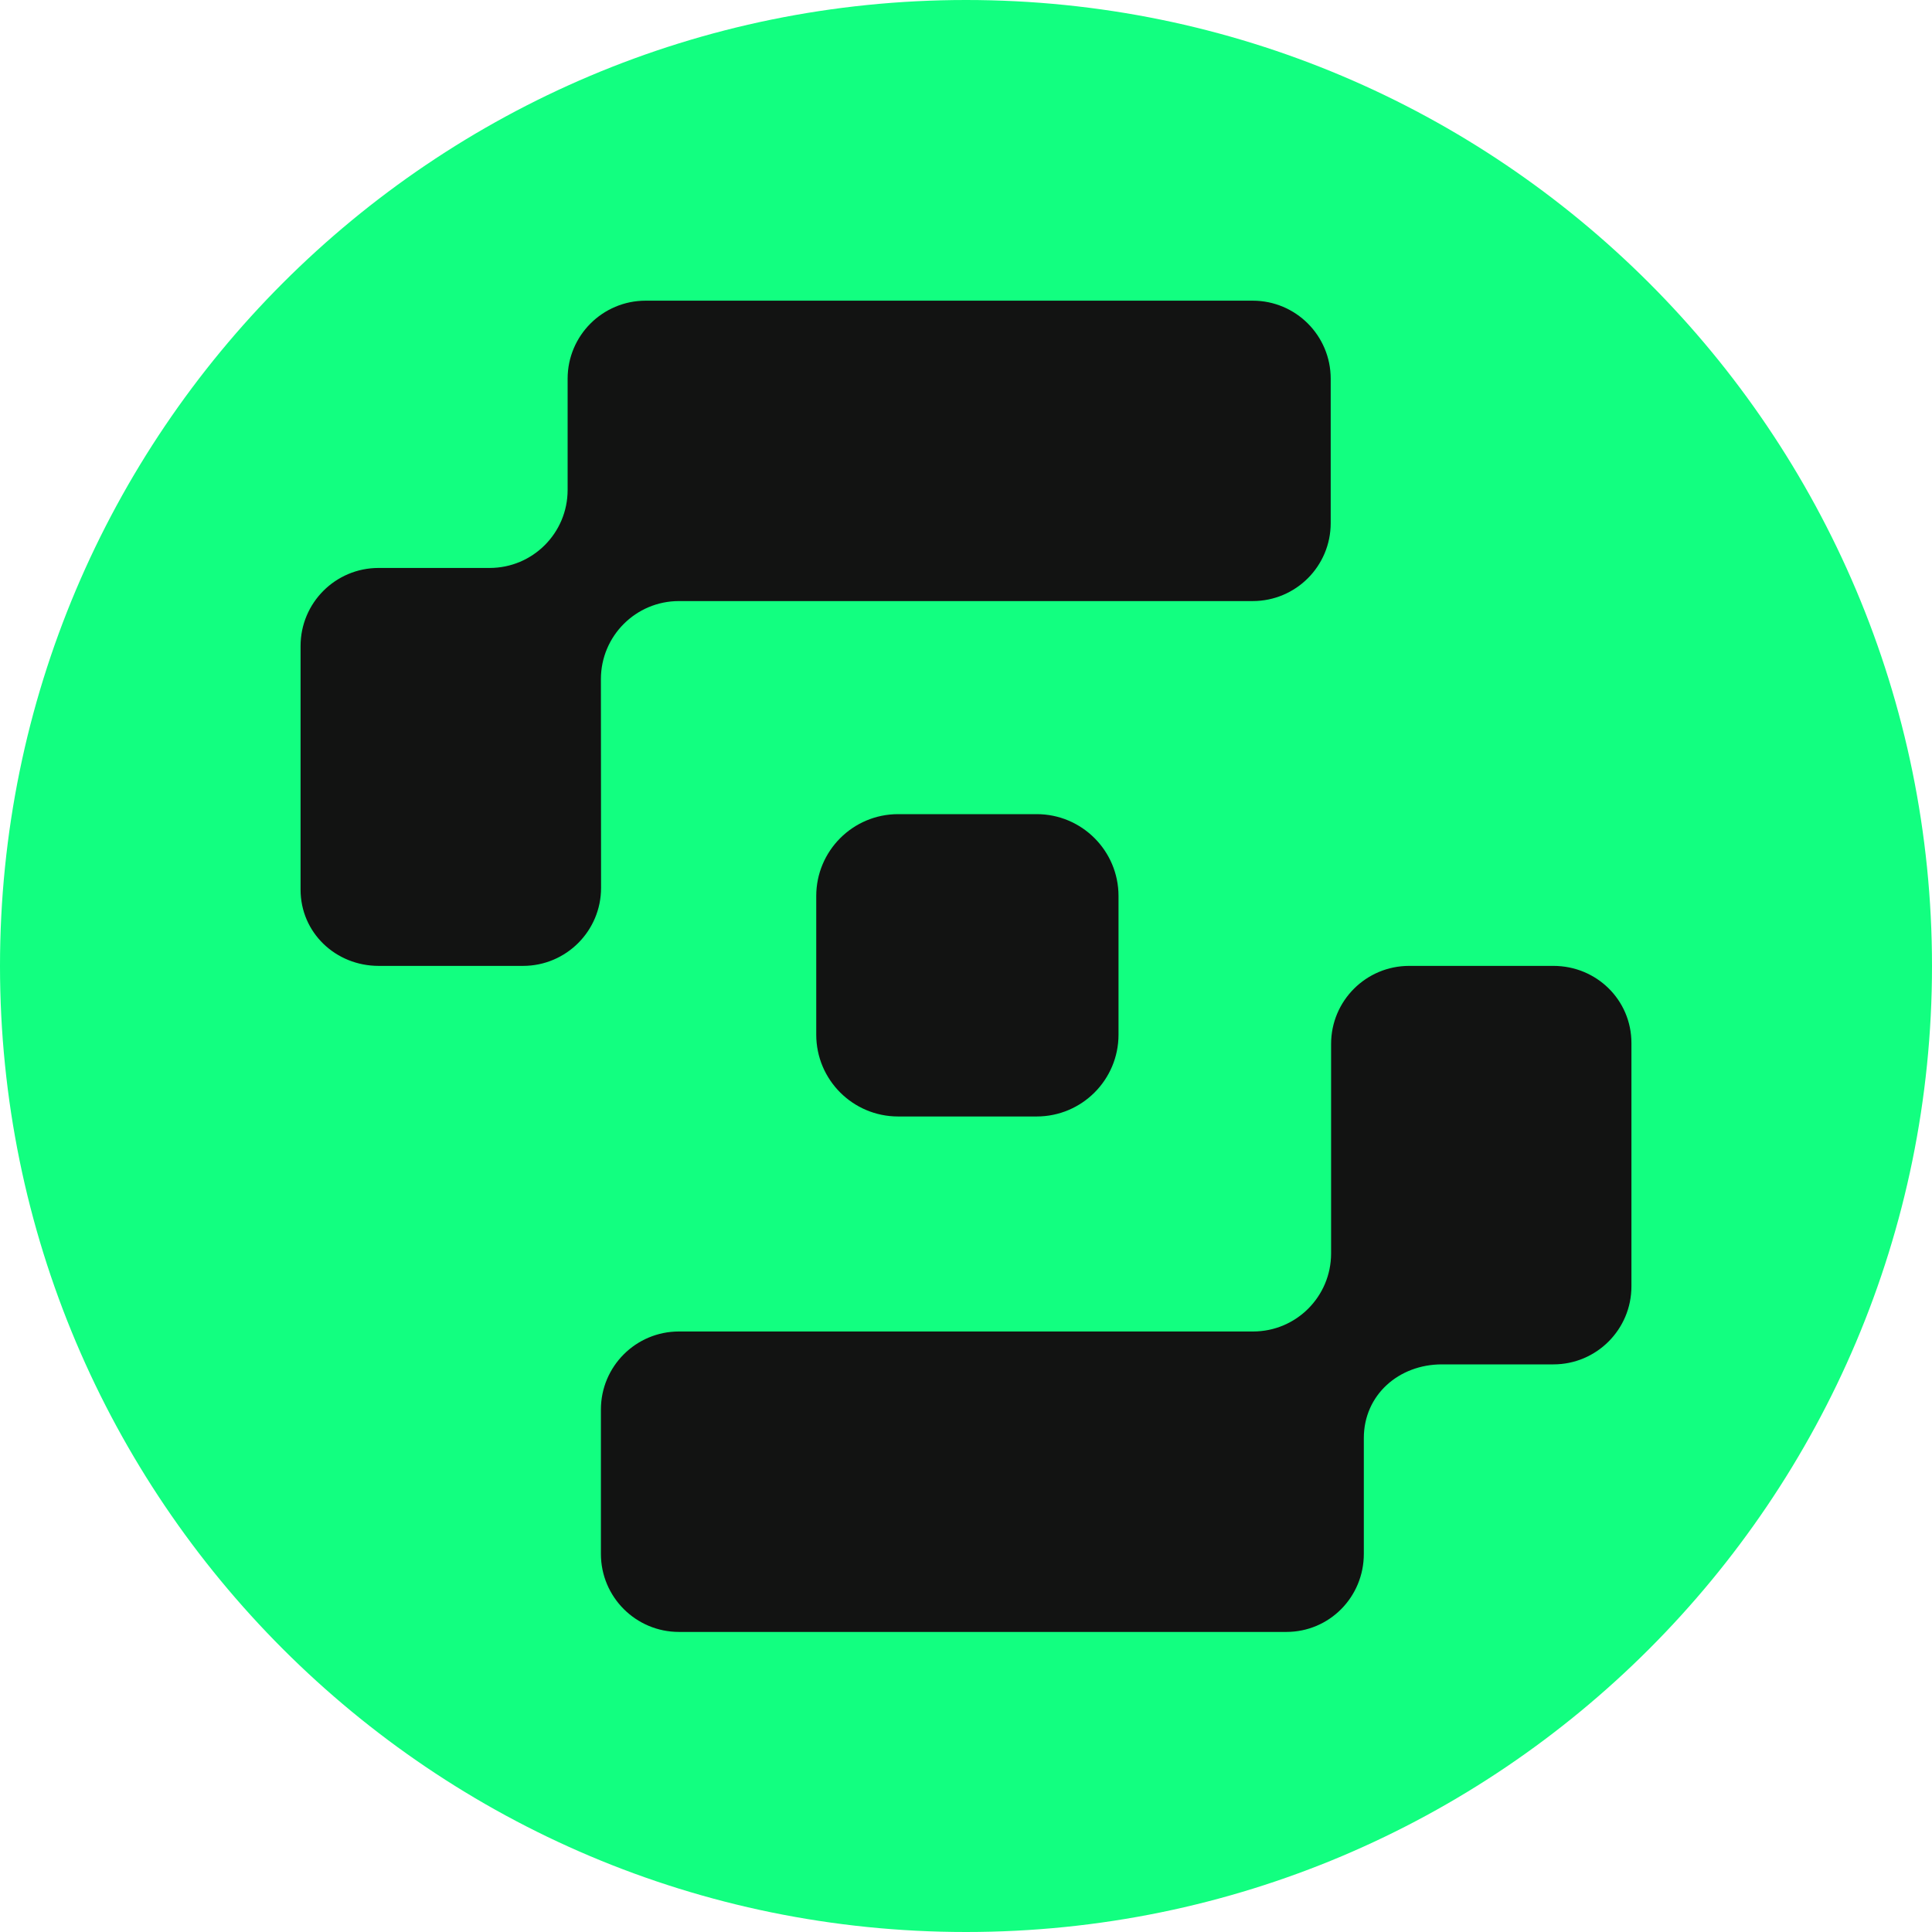
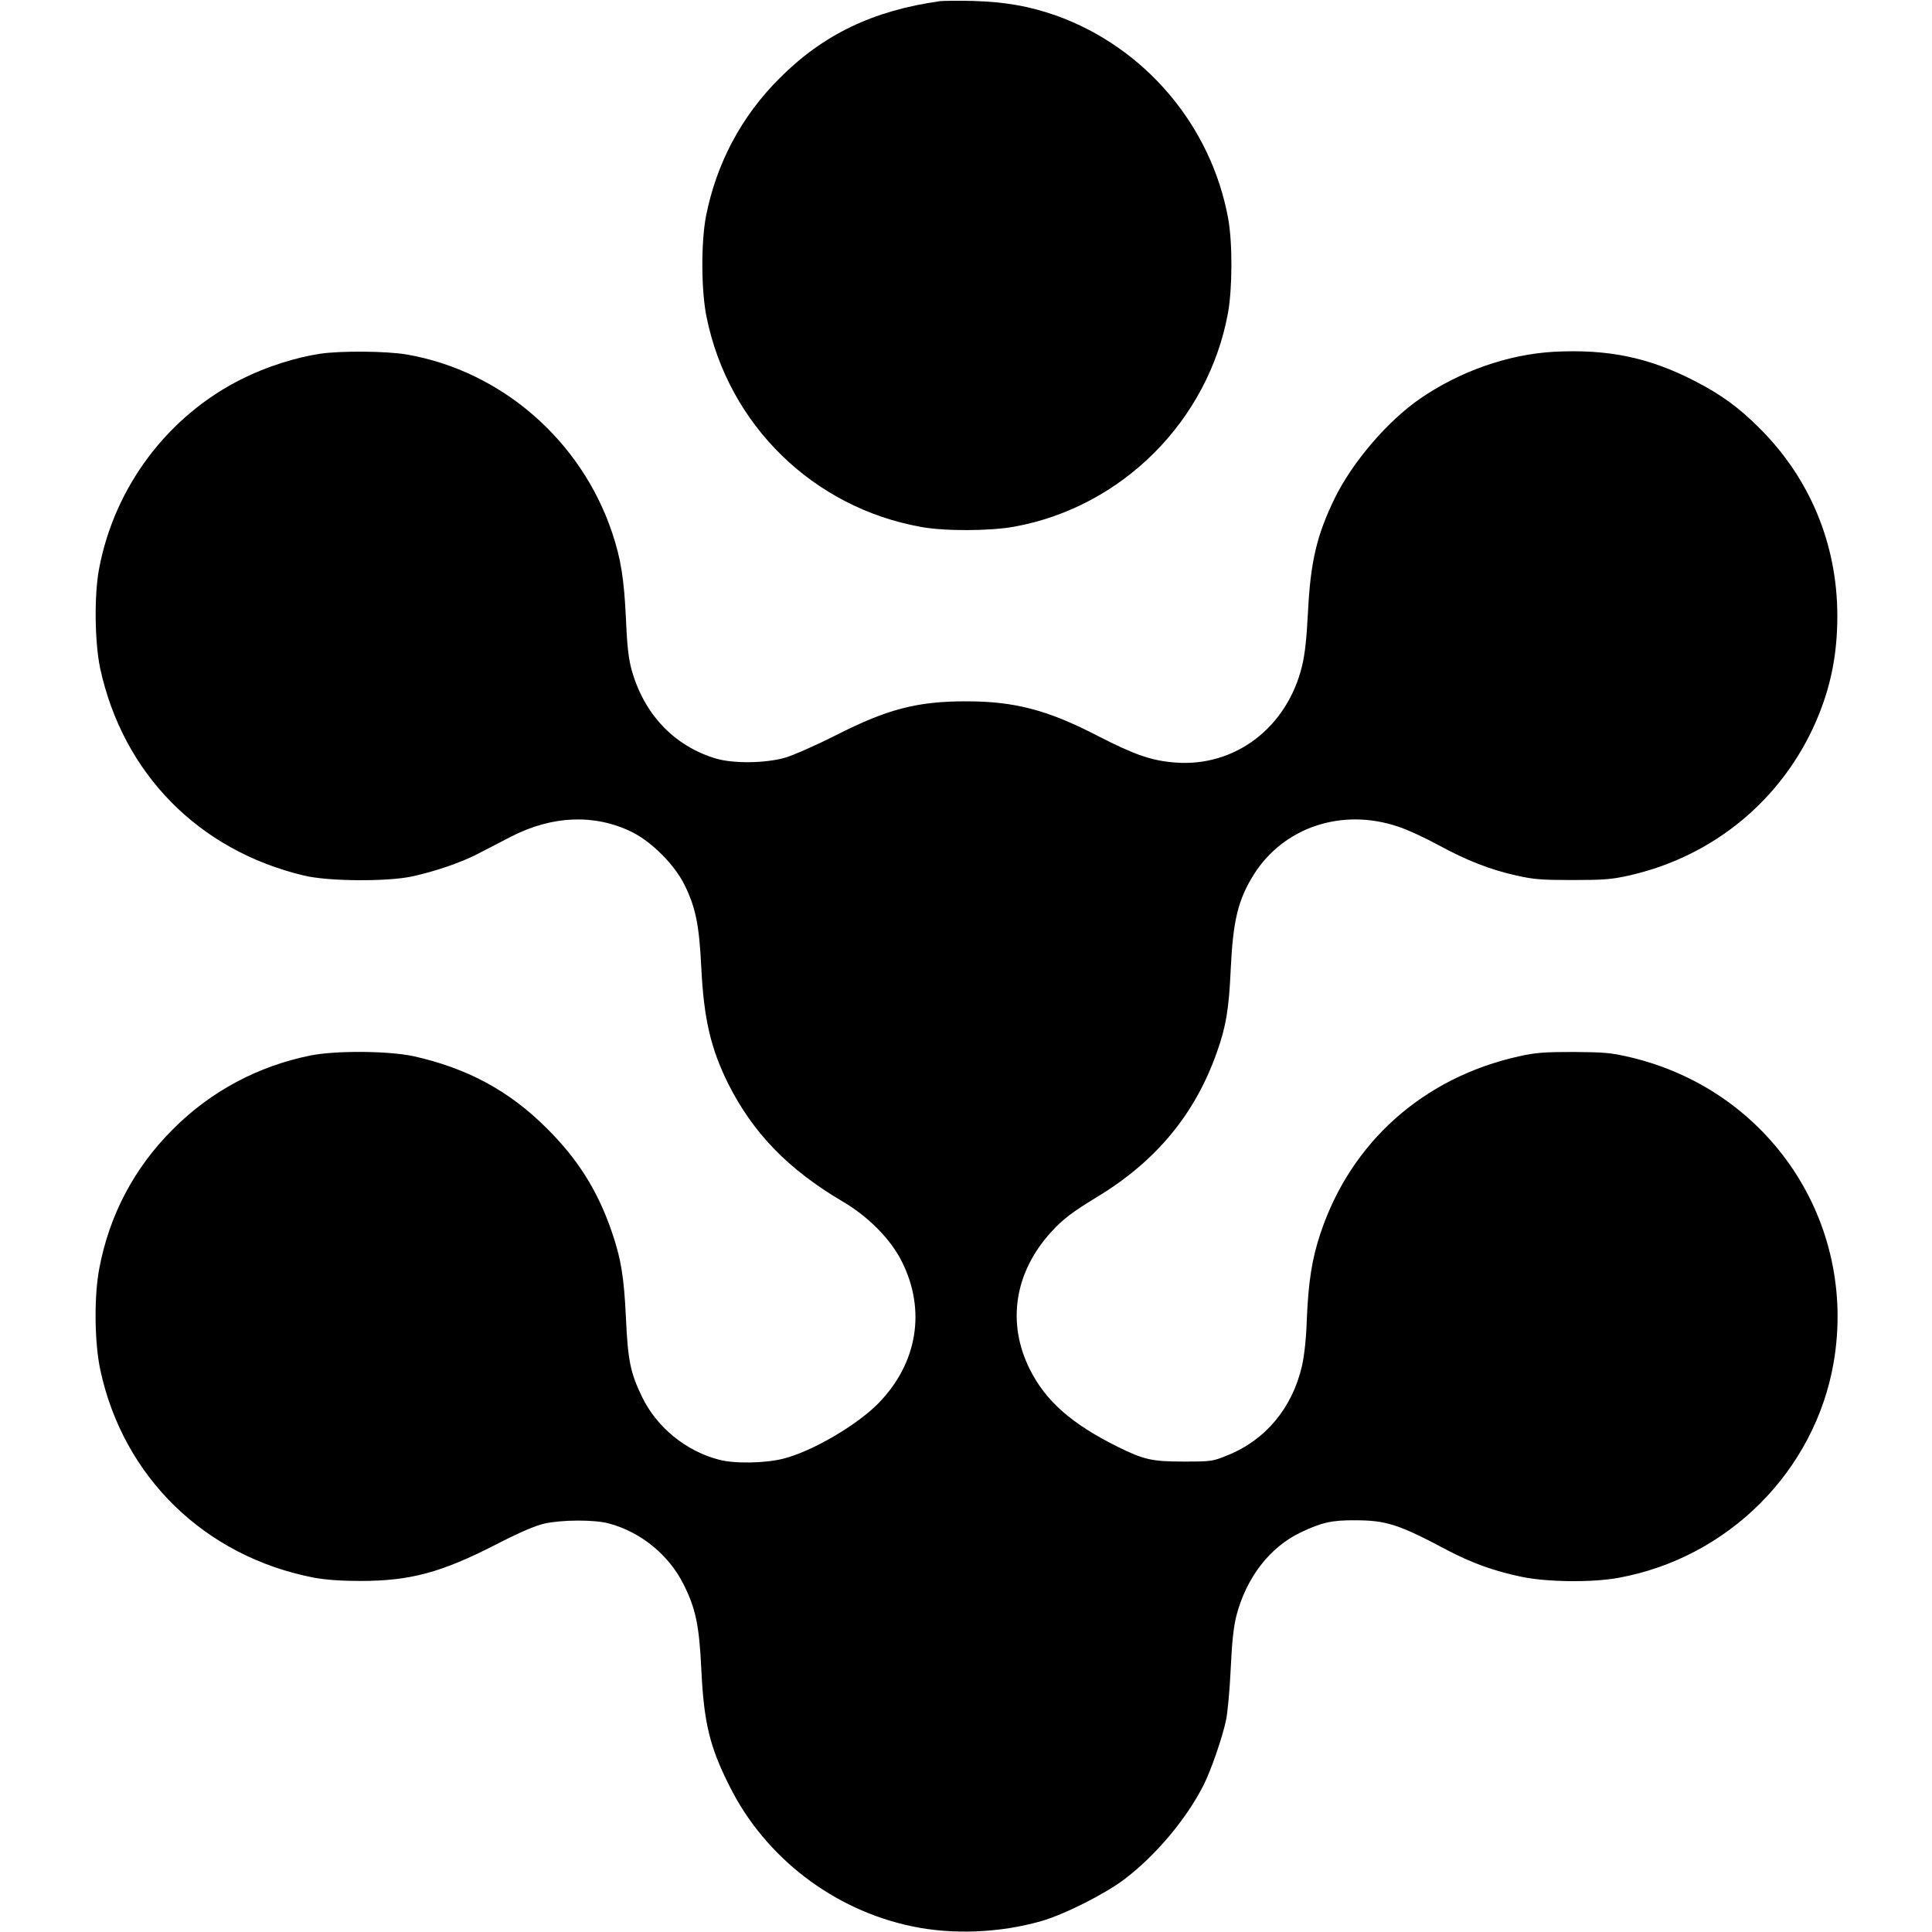
- <svg xmlns="http://www.w3.org/2000/svg" width="40" height="40" viewBox="0 0 35 35" fill="none">
-   <rect width="35" height="35" rx="17.5" fill="#12FF80" />
-   <path d="M28.142 17.498H25.528C24.747 17.498 24.114 18.131 24.114 18.912V22.707C24.114 23.488 23.482 24.121 22.701 24.121H12.3C11.519 24.121 10.886 24.754 10.886 25.535V28.15C10.886 28.931 11.519 29.564 12.3 29.564H23.303C24.084 29.564 24.707 28.931 24.707 28.15V26.052C24.707 25.271 25.34 24.717 26.121 24.717H28.142C28.922 24.717 29.555 24.084 29.555 23.303V18.896C29.555 18.115 28.922 17.498 28.142 17.498H28.142Z" fill="#121312" />
-   <path d="M10.886 12.303C10.886 11.522 11.519 10.889 12.299 10.889H22.694C23.475 10.889 24.107 10.257 24.107 9.476V6.861C24.107 6.08 23.475 5.447 22.694 5.447H11.697C10.916 5.447 10.283 6.08 10.283 6.861V8.876C10.283 9.657 9.651 10.289 8.87 10.289H6.858C6.077 10.289 5.445 10.922 5.445 11.703V16.116C5.445 16.896 6.08 17.498 6.861 17.498H9.475C10.256 17.498 10.889 16.865 10.889 16.084L10.886 12.304V12.303Z" fill="#121312" />
-   <path d="M16.27 14.749H18.781C19.599 14.749 20.263 15.414 20.263 16.232V18.744C20.263 19.562 19.599 20.226 18.781 20.226H16.27C15.451 20.226 14.787 19.562 14.787 18.744V16.232C14.787 15.413 15.452 14.749 16.27 14.749Z" fill="#121312" />
+ <svg xmlns="http://www.w3.org/2000/svg" version="1.0" viewBox="0 0 1000 1000" width="40px" height="40px" preserveAspectRatio="xMidYMid meet">
+   <g transform="translate(0,1000) scale(0.1,-0.1)" fill="#000000" stroke="none">
+     <path d="M4865 9994 c-347 -49 -605 -173 -830 -399 -198 -197 -327 -441 -381 -715 -26 -137 -25 -389 4 -525 114 -555 550 -981 1107 -1082 122 -23 360 -22 485 1 557 101 1004 548 1106 1106 23 128 24 362 1 489 -88 482 -432 887 -892 1051 -137 48 -261 70 -425 75 -80 2 -158 1 -175 -1z" />
+     <path d="M8040 8179 c-236 -14 -482 -100 -689 -242 -168 -115 -352 -330 -443 -517 -93 -191 -125 -329 -138 -589 -7 -138 -16 -219 -31 -280 -78 -317 -346 -521 -654 -498 -123 9 -212 40 -399 136 -262 136 -433 181 -686 181 -252 0 -407 -40 -672 -175 -103 -52 -223 -105 -265 -117 -102 -29 -269 -31 -358 -4 -214 64 -370 227 -435 456 -16 57 -24 121 -30 265 -10 210 -26 312 -72 449 -160 477 -573 836 -1062 921 -104 18 -343 20 -449 4 -126 -19 -278 -67 -402 -129 -384 -190 -662 -558 -742 -983 -26 -136 -23 -380 5 -514 117 -545 509 -945 1056 -1075 124 -30 427 -32 556 -5 121 26 259 73 348 120 42 22 118 61 168 87 213 109 431 118 624 24 103 -51 221 -169 273 -274 58 -118 76 -207 87 -430 13 -264 49 -418 140 -601 129 -255 309 -441 590 -607 134 -78 251 -197 308 -312 126 -251 81 -525 -120 -732 -110 -113 -343 -250 -493 -288 -95 -24 -254 -27 -335 -5 -171 45 -321 168 -397 325 -60 124 -73 188 -83 405 -10 217 -26 313 -76 457 -73 209 -174 369 -334 528 -194 194 -411 311 -689 373 -129 28 -403 30 -533 4 -273 -55 -518 -186 -713 -382 -200 -199 -329 -444 -381 -720 -28 -146 -25 -384 5 -525 119 -556 542 -967 1106 -1076 61 -11 139 -17 240 -17 257 0 418 43 701 188 122 63 204 98 252 109 89 20 258 21 332 1 166 -44 311 -162 388 -315 63 -126 81 -212 92 -440 13 -276 43 -401 146 -605 183 -368 537 -640 942 -725 210 -45 457 -35 670 26 120 34 330 140 432 217 163 124 321 312 410 488 37 73 95 240 115 331 9 40 20 161 25 268 6 136 15 219 29 275 51 198 173 357 333 433 109 52 162 64 283 63 161 0 227 -22 475 -154 125 -66 244 -109 383 -138 131 -28 367 -31 503 -6 569 103 1018 553 1115 1115 124 726 -332 1410 -1054 1580 -99 23 -133 26 -292 27 -153 0 -196 -3 -285 -23 -493 -110 -868 -444 -1025 -915 -44 -130 -63 -252 -71 -447 -3 -97 -13 -187 -25 -240 -50 -217 -188 -383 -384 -462 -78 -32 -84 -33 -230 -33 -163 0 -205 10 -339 76 -241 120 -374 237 -457 404 -118 238 -78 498 109 705 61 68 111 106 246 188 302 184 502 427 614 744 48 134 63 227 72 428 12 256 38 363 120 494 155 245 456 345 745 248 50 -16 144 -60 210 -96 147 -80 267 -127 405 -158 89 -20 133 -23 290 -23 157 0 201 3 290 23 438 98 794 392 971 801 75 175 109 343 109 543 0 371 -142 713 -404 973 -108 108 -197 172 -336 244 -238 122 -449 165 -730 150z" />
+   </g>
</svg>
